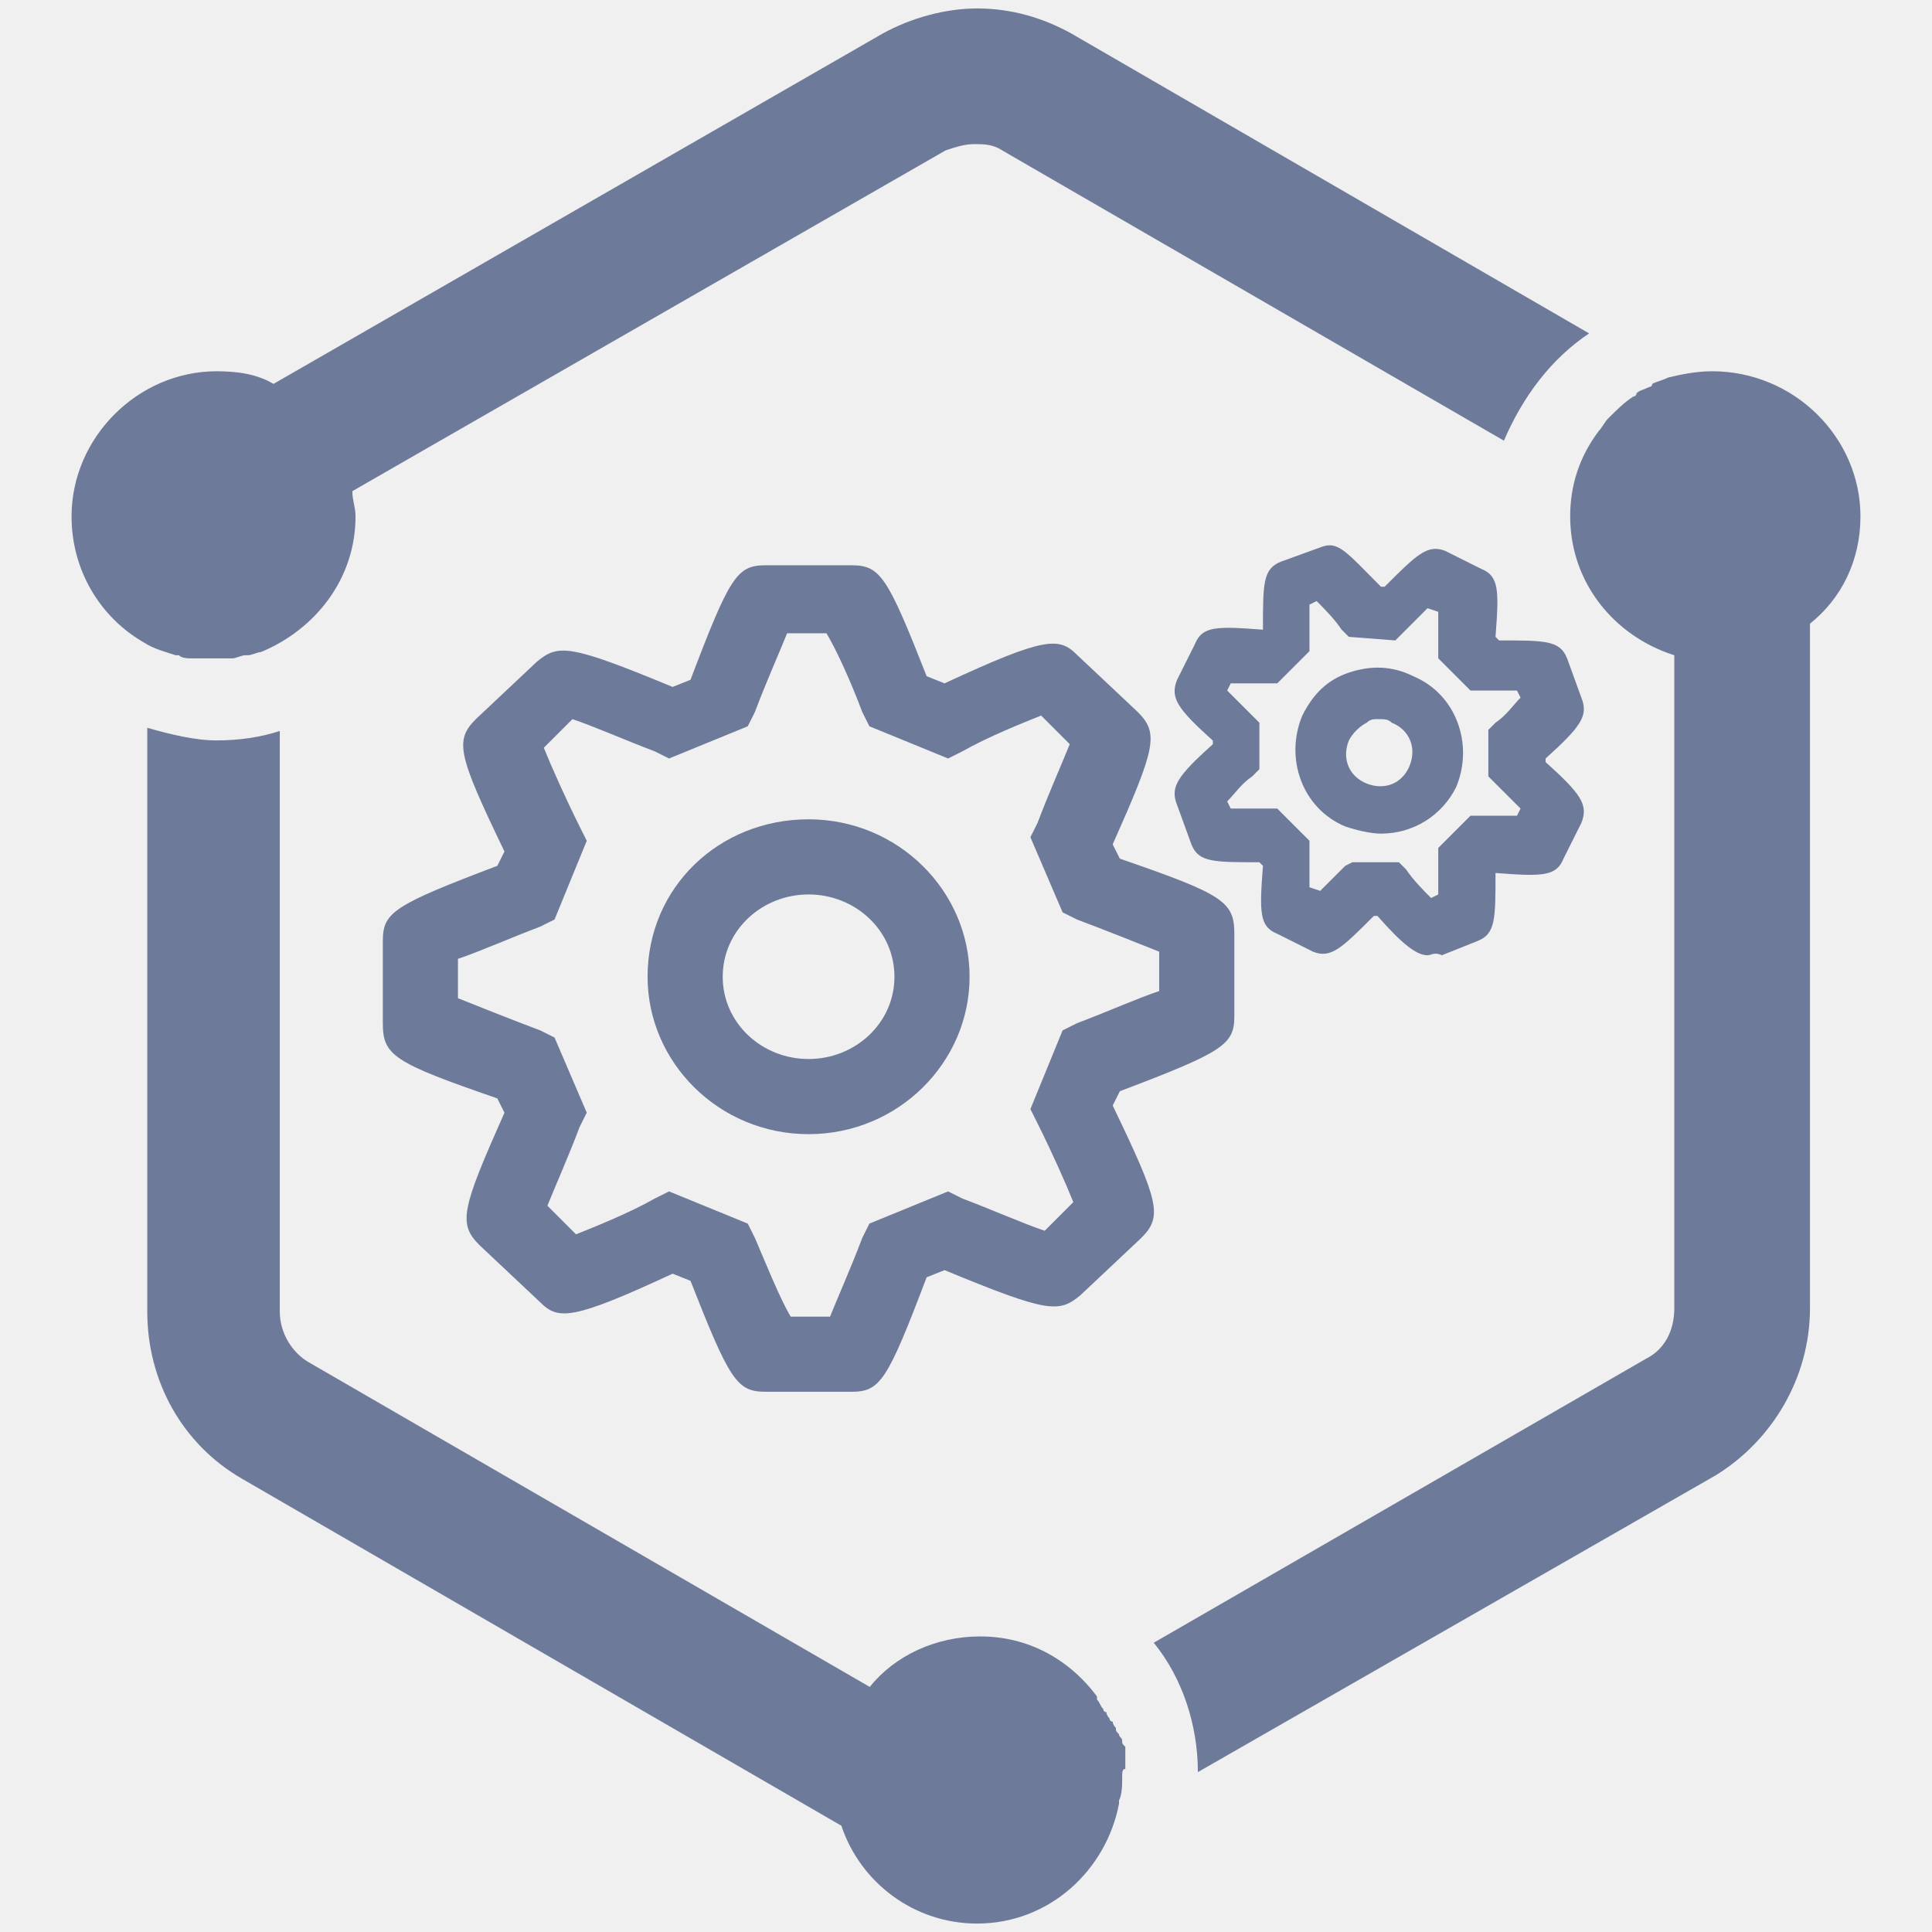
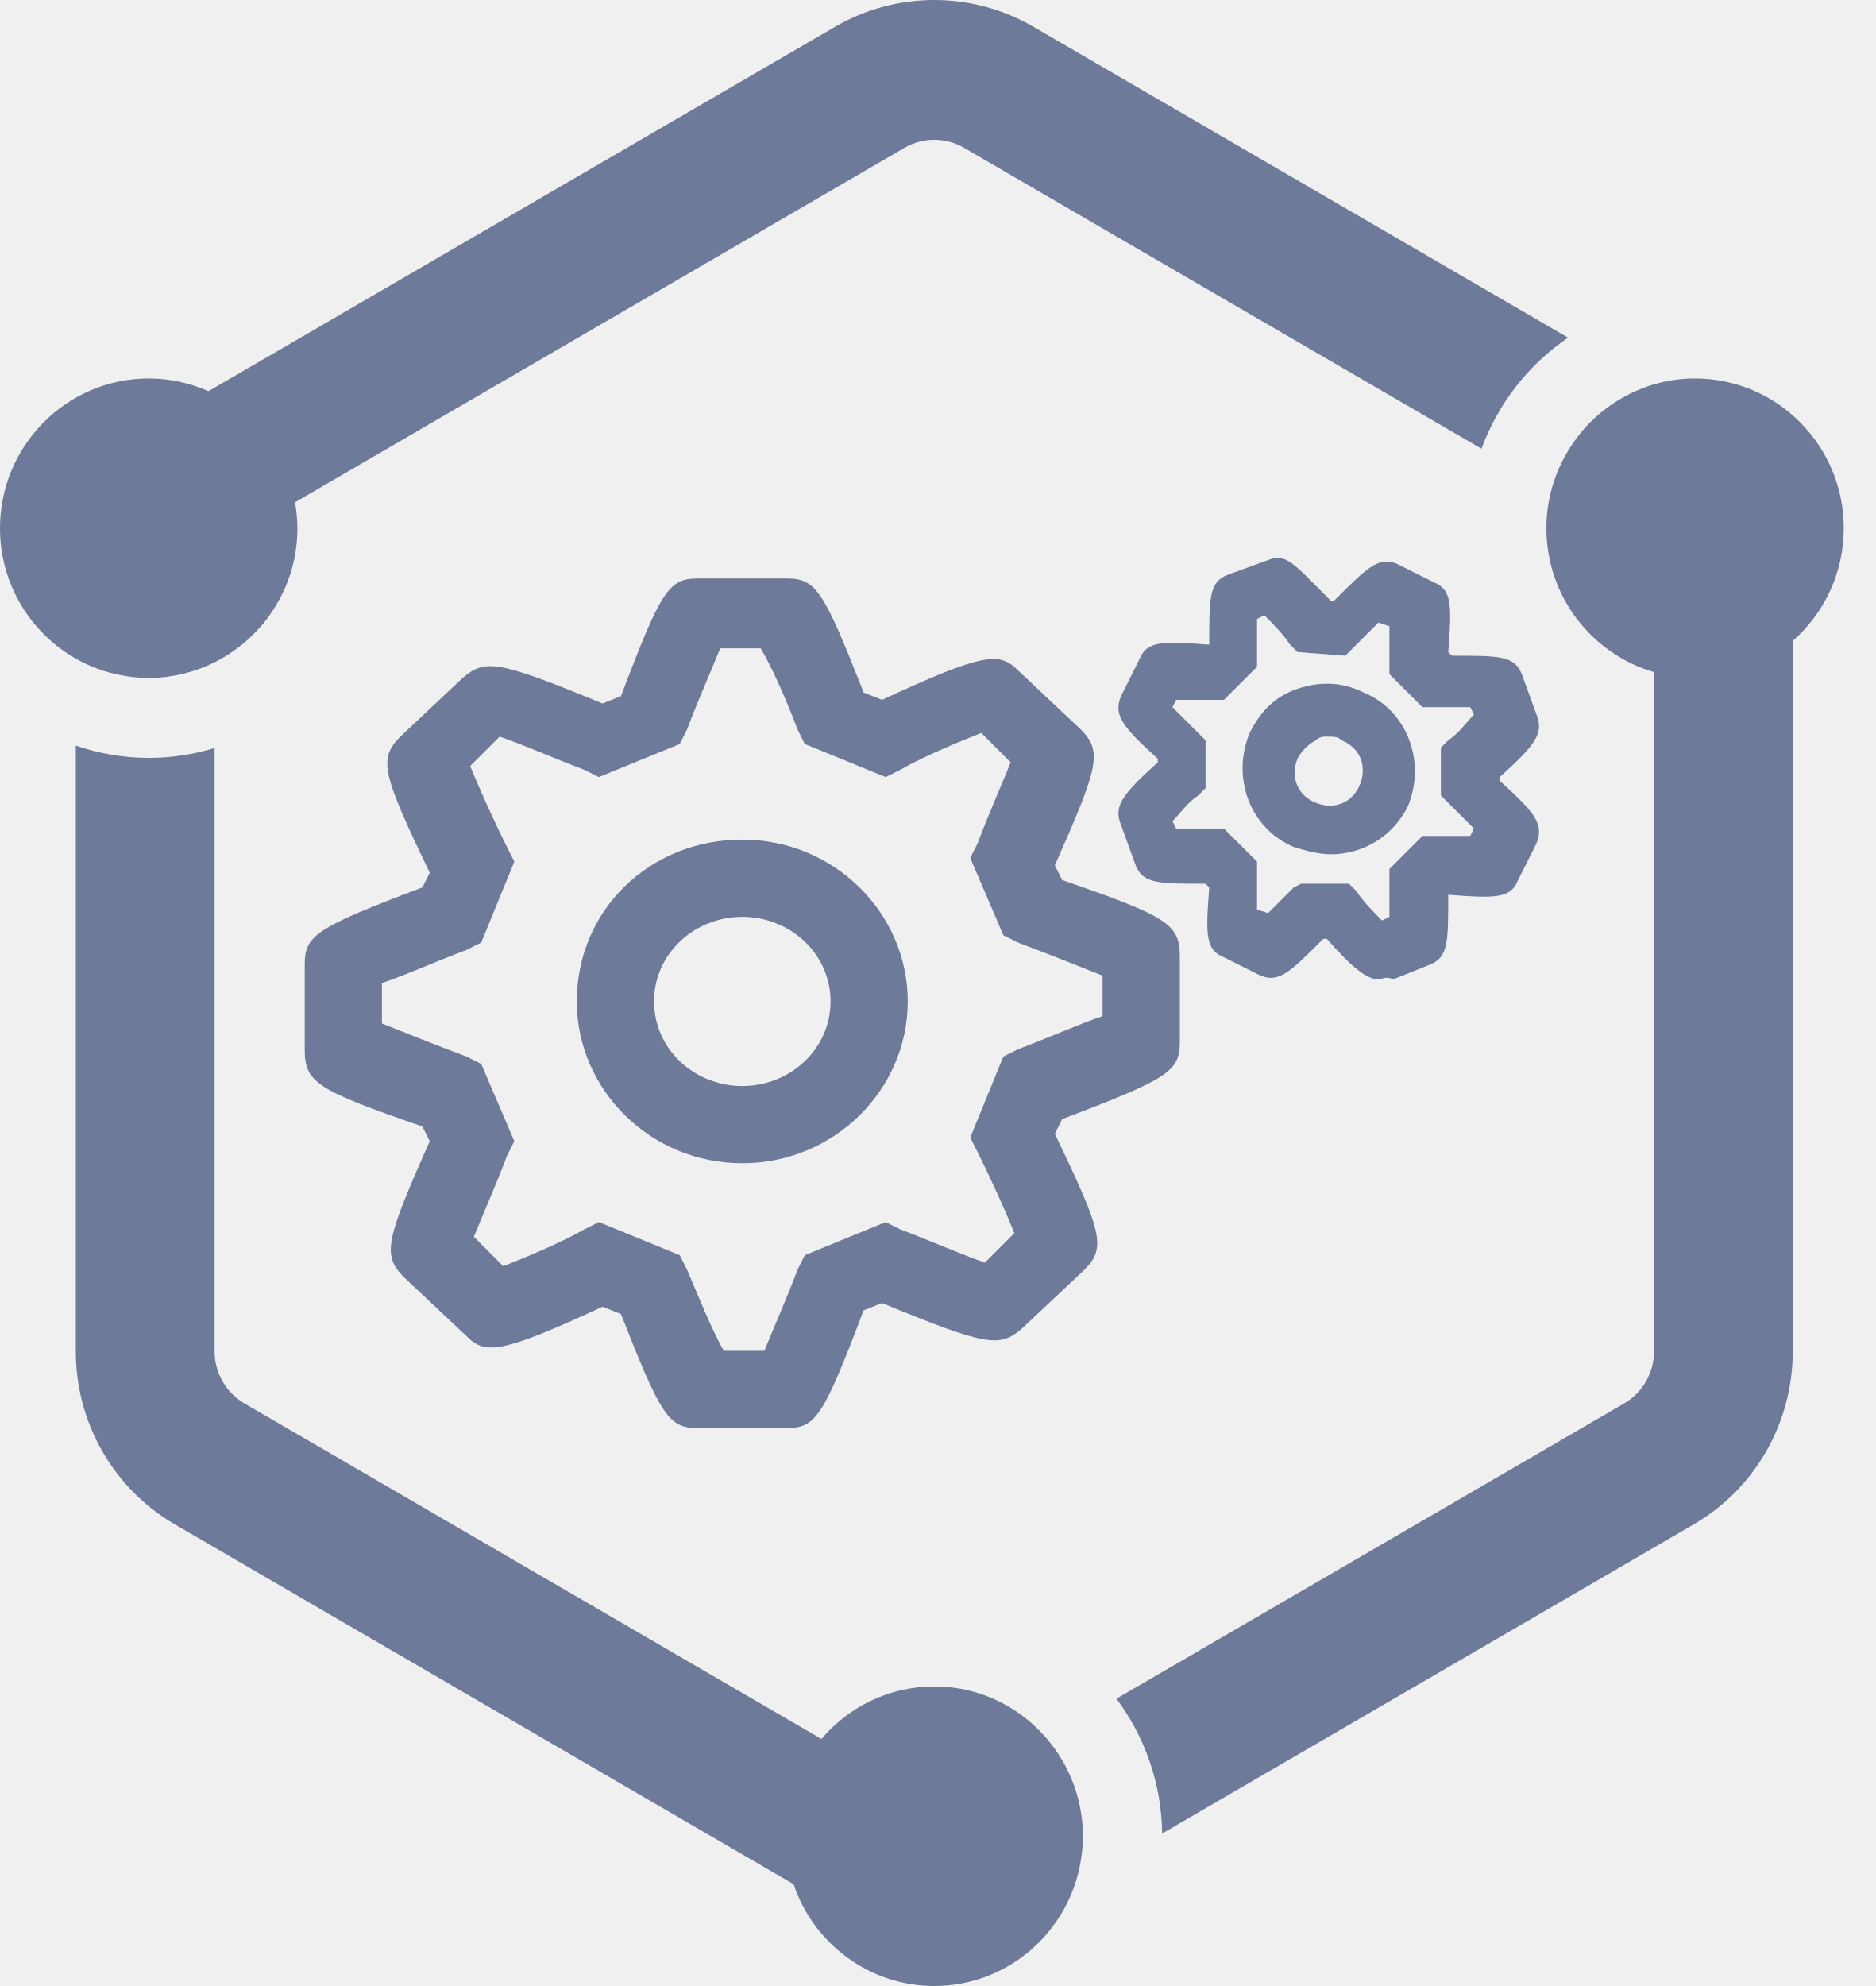
- <svg xmlns="http://www.w3.org/2000/svg" width="54" height="54" viewBox="0 0 54 54" fill="#6D7A99">
-   <path fill-rule="evenodd" clip-rule="evenodd" d="M4.028 17.961C2.794 17.256 2 15.933 2 14.434C2 12.229 3.852 10.377 6.056 10.377C6.674 10.377 7.203 10.466 7.644 10.73L24.663 0.942C25.457 0.501 26.427 0.236 27.309 0.236C28.279 0.236 29.16 0.501 29.954 0.942L44.416 9.319C43.358 10.025 42.564 11.083 42.035 12.317L28.014 4.205C27.75 4.028 27.485 4.028 27.221 4.028C26.956 4.028 26.691 4.116 26.427 4.205L9.848 13.728C9.848 13.993 9.937 14.169 9.937 14.434C9.937 16.198 8.79 17.608 7.291 18.226C7.203 18.226 7.026 18.314 6.938 18.314H6.85C6.762 18.314 6.586 18.402 6.497 18.402H6.409C6.233 18.402 6.145 18.402 5.968 18.402C5.792 18.402 5.616 18.402 5.439 18.402H5.351C5.263 18.402 5.086 18.402 4.998 18.314H4.91C4.645 18.226 4.293 18.138 4.028 17.961ZM52 14.434C52 15.668 51.471 16.727 50.589 17.432V36.568C50.589 38.508 49.531 40.272 47.944 41.242L33.481 49.531C33.481 48.208 33.041 46.885 32.247 45.915L46.004 37.979C46.533 37.714 46.797 37.185 46.797 36.568V18.314C45.122 17.785 43.887 16.286 43.887 14.434C43.887 13.552 44.152 12.758 44.681 12.053C44.769 11.965 44.857 11.788 44.945 11.7C45.21 11.436 45.386 11.259 45.651 11.083C45.651 11.083 45.739 11.083 45.739 10.995C45.827 10.906 45.915 10.906 46.092 10.818C46.092 10.818 46.18 10.818 46.18 10.73C46.356 10.642 46.444 10.642 46.621 10.554C46.974 10.466 47.414 10.377 47.855 10.377C50.148 10.377 52 12.229 52 14.434ZM31.365 49.707C31.365 49.884 31.365 50.148 31.277 50.325V50.413C30.924 52.265 29.337 53.764 27.309 53.764C25.545 53.764 24.046 52.617 23.517 51.03L6.762 41.33C5.086 40.36 4.116 38.596 4.116 36.656V20.342C4.734 20.519 5.439 20.695 6.056 20.695C6.674 20.695 7.291 20.607 7.82 20.43V36.656C7.82 37.273 8.173 37.803 8.614 38.067L24.31 47.15C25.016 46.268 26.162 45.739 27.397 45.739C28.72 45.739 29.866 46.356 30.66 47.414C30.66 47.414 30.66 47.414 30.66 47.503C30.748 47.591 30.748 47.679 30.836 47.767C30.836 47.767 30.836 47.855 30.924 47.855C30.924 47.944 31.012 48.032 31.012 48.032C31.012 48.032 31.012 48.12 31.101 48.12C31.101 48.208 31.189 48.296 31.189 48.296C31.189 48.385 31.189 48.385 31.277 48.473C31.277 48.561 31.365 48.561 31.365 48.649C31.365 48.737 31.365 48.737 31.453 48.825C31.453 48.914 31.453 48.914 31.453 49.002C31.453 49.09 31.453 49.178 31.453 49.266C31.453 49.355 31.453 49.355 31.453 49.443C31.365 49.443 31.365 49.531 31.365 49.707Z" />
-   <path d="M23.8 38.9H21.4C20.6 38.9 20.4 38.6 19.3 35.8L18.8 35.6C16 36.9 15.6 36.9 15.1 36.4L13.4 34.8C12.8 34.2 12.9 33.8 14.1 31.1L13.9 30.7C11 29.7 10.7 29.5 10.7 28.6V26.3C10.7 25.5 11 25.3 13.9 24.2L14.1 23.8C12.8 21.1 12.7 20.7 13.3 20.1L15 18.5C15.6 18 15.9 18 18.8 19.2L19.3 19C20.4 16.1 20.6 15.8 21.4 15.8H23.8C24.6 15.8 24.8 16.1 25.9 18.9L26.4 19.1C29.2 17.8 29.6 17.8 30.1 18.3L31.8 19.9C32.4 20.5 32.3 20.9 31.1 23.6L31.3 24C34.2 25 34.5 25.2 34.5 26.1V28.4C34.5 29.2 34.2 29.4 31.3 30.5L31.1 30.9C32.4 33.6 32.5 34 31.9 34.6L30.2 36.2C29.6 36.7 29.3 36.7 26.4 35.5L25.9 35.7C24.8 38.6 24.6 38.9 23.8 38.9ZM22.1 36.8H23.2C23.4 36.3 23.8 35.4 24.1 34.6L24.3 34.2L26.5 33.3L26.9 33.5C27.7 33.8 28.6 34.2 29.2 34.4L30 33.6C29.8 33.1 29.4 32.2 29 31.4L28.8 31L29.7 28.8L30.1 28.6C30.9 28.3 31.8 27.9 32.4 27.7V26.6C31.9 26.4 30.9 26 30.1 25.7L29.7 25.5L28.8 23.4L29 23C29.3 22.2 29.7 21.3 29.9 20.8L29.1 20C28.6 20.2 27.6 20.6 26.9 21L26.5 21.2L24.3 20.3L24.1 19.9C23.8 19.1 23.4 18.2 23.1 17.7H22C21.8 18.2 21.4 19.1 21.1 19.9L20.9 20.3L18.7 21.2L18.3 21C17.5 20.7 16.6 20.3 16 20.1L15.2 20.9C15.4 21.4 15.8 22.3 16.2 23.1L16.4 23.5L15.5 25.7L15.1 25.9C14.3 26.2 13.4 26.6 12.8 26.8V27.9C13.3 28.1 14.3 28.5 15.1 28.8L15.5 29L16.4 31.1L16.2 31.5C15.9 32.3 15.5 33.2 15.3 33.7L16.1 34.5C16.6 34.3 17.6 33.9 18.3 33.5L18.7 33.3L20.9 34.2L21.1 34.6C21.4 35.3 21.8 36.3 22.1 36.8ZM30.4 33.1C30.4 33.1 30.3 33.1 30.4 33.1V33.1ZM22.6 31.7C20.1 31.7 18.1 29.7 18.1 27.3C18.1 24.8 20.1 22.9 22.6 22.9C25.1 22.9 27.1 24.9 27.1 27.3C27.1 29.7 25.1 31.7 22.6 31.7ZM22.6 25C21.3 25 20.2 26 20.2 27.3C20.2 28.6 21.3 29.6 22.6 29.6C23.9 29.6 25 28.6 25 27.3C25 26 23.9 25 22.6 25Z" />
-   <path d="M39.9 26.7C39.6 26.7 39.2 26.4 38.5 25.6H38.4C37.5 26.5 37.2 26.8 36.7 26.6L35.7 26.1C35.2 25.9 35.2 25.5 35.3 24.2L35.2 24.1C33.9 24.1 33.5 24.1 33.3 23.6L32.9 22.5C32.7 22 32.9 21.7 33.9 20.8V20.7C32.9 19.8 32.7 19.5 32.9 19L33.4 18C33.6 17.5 34 17.5 35.3 17.6C35.3 16.3 35.3 15.9 35.8 15.7L36.9 15.3C37.4 15.1 37.6 15.4 38.6 16.4H38.7C39.6 15.5 39.9 15.2 40.4 15.4L41.4 15.9C41.9 16.1 41.9 16.5 41.8 17.8L41.9 17.9C43.2 17.9 43.6 17.9 43.8 18.4L44.2 19.5C44.4 20 44.2 20.3 43.2 21.2V21.3C44.2 22.2 44.4 22.5 44.2 23L43.7 24C43.5 24.5 43.1 24.5 41.8 24.4C41.8 25.7 41.8 26.1 41.3 26.3L40.3 26.7C40.1 26.6 40 26.7 39.9 26.7ZM37.8 24.1H39.1L39.3 24.3C39.5 24.6 39.8 24.9 40 25.1L40.2 25C40.2 24.7 40.2 24.3 40.2 24V23.7L41.1 22.8H41.4C41.8 22.8 42.2 22.8 42.4 22.8L42.5 22.6C42.3 22.4 42 22.1 41.8 21.9L41.6 21.7V20.4L41.8 20.2C42.1 20 42.3 19.7 42.5 19.5L42.4 19.3C42.1 19.3 41.7 19.3 41.4 19.3H41.1L40.2 18.4V18.1C40.2 17.8 40.2 17.3 40.2 17.1L39.9 17C39.7 17.2 39.4 17.5 39.2 17.7L39 17.9L37.7 17.8L37.5 17.6C37.3 17.3 37 17 36.8 16.8L36.6 16.9C36.6 17.2 36.6 17.6 36.6 17.9V18.2L35.7 19.1H35.4C35 19.1 34.6 19.1 34.4 19.1L34.3 19.3C34.5 19.5 34.8 19.8 35 20L35.2 20.2V21.5L35 21.7C34.7 21.9 34.5 22.2 34.3 22.4L34.4 22.6C34.7 22.6 35.1 22.6 35.4 22.6H35.7L36.6 23.5V23.8C36.6 24.1 36.6 24.6 36.6 24.8L36.9 24.9C37.1 24.7 37.4 24.4 37.6 24.2L37.8 24.1ZM38.6 23.3C38.3 23.3 37.9 23.2 37.6 23.1C36.4 22.6 35.9 21.2 36.4 20C36.7 19.4 37.1 19 37.7 18.8C38.3 18.6 38.9 18.6 39.5 18.9C40.7 19.4 41.2 20.8 40.7 22C40.3 22.8 39.5 23.3 38.6 23.3ZM38.5 20.1C38.4 20.1 38.3 20.1 38.2 20.2C38 20.3 37.8 20.5 37.7 20.7C37.5 21.2 37.7 21.7 38.2 21.9C38.7 22.1 39.2 21.9 39.4 21.4C39.6 20.9 39.4 20.4 38.9 20.2C38.8 20.1 38.7 20.1 38.5 20.1Z" />
+ <svg xmlns="http://www.w3.org/2000/svg" width="51" height="54" viewBox="0 0 51 54" fill="none">
+   <g clip-path="url(#clip0_2_46)">
+     <path fill-rule="evenodd" clip-rule="evenodd" d="M2.062 20.274C2.685 20.487 3.35 20.607 4.044 20.607C4.667 20.607 5.268 20.512 5.836 20.339V36.748C5.836 37.328 6.146 37.868 6.645 38.158L22.339 47.283C23.081 46.411 24.181 45.855 25.408 45.855C26.745 45.855 27.927 46.513 28.664 47.522C28.677 47.54 28.691 47.558 28.704 47.576C28.756 47.649 28.804 47.725 28.851 47.803L28.905 47.891C28.947 47.963 28.985 48.035 29.021 48.109C29.041 48.149 29.06 48.189 29.079 48.229C29.11 48.298 29.14 48.367 29.168 48.438C29.188 48.488 29.206 48.539 29.224 48.59C29.246 48.654 29.268 48.719 29.287 48.785C29.306 48.848 29.32 48.911 29.336 48.974L29.376 49.151C29.392 49.23 29.402 49.31 29.413 49.39C29.419 49.438 29.428 49.485 29.432 49.532C29.445 49.663 29.452 49.794 29.452 49.928C29.452 50.141 29.431 50.347 29.399 50.552L29.388 50.627C29.058 52.541 27.401 54 25.408 54C23.632 54 22.123 52.839 21.581 51.231L4.758 41.45C3.089 40.481 2.062 38.688 2.062 36.748V20.274ZM46.099 10.291C48.329 10.291 50.143 12.117 50.143 14.363C50.143 15.585 49.604 16.679 48.755 17.427V36.748C48.755 38.688 47.728 40.481 46.059 41.45L31.605 49.854C31.589 48.479 31.127 47.214 30.362 46.188L44.172 38.158C44.671 37.868 44.981 37.328 44.981 36.748V18.274C43.294 17.784 42.055 16.218 42.055 14.363C42.055 13.46 42.352 12.628 42.849 11.952C42.856 11.941 42.864 11.931 42.872 11.92C42.965 11.795 43.066 11.674 43.172 11.561L43.187 11.545C43.409 11.313 43.657 11.108 43.927 10.934C43.955 10.915 43.985 10.898 44.014 10.88C44.121 10.816 44.23 10.755 44.343 10.7C44.377 10.684 44.409 10.667 44.443 10.652C44.585 10.588 44.729 10.529 44.879 10.481L45.173 10.399C45.471 10.329 45.781 10.291 46.099 10.291ZM25.408 0C26.339 0 27.27 0.242 28.104 0.727L42.644 9.181C41.574 9.908 40.745 10.964 40.29 12.201L26.217 4.019C25.972 3.876 25.692 3.801 25.408 3.801C25.125 3.801 24.845 3.876 24.599 4.019L8.023 13.657C8.063 13.887 8.088 14.122 8.088 14.363C8.088 16.115 6.981 17.608 5.436 18.181C5.425 18.186 5.412 18.191 5.4 18.194C5.278 18.238 5.154 18.276 5.027 18.308L4.951 18.328C4.834 18.355 4.715 18.376 4.595 18.393L4.498 18.408C4.348 18.425 4.197 18.436 4.044 18.436C3.879 18.436 3.718 18.422 3.557 18.403C3.514 18.397 3.472 18.39 3.43 18.383C3.307 18.364 3.186 18.34 3.067 18.31C3.03 18.301 2.993 18.292 2.957 18.282C2.641 18.192 2.342 18.068 2.062 17.909L1.821 17.761C0.726 17.032 0 15.782 0 14.363C0 12.117 1.814 10.291 4.044 10.291C4.622 10.291 5.171 10.416 5.669 10.637L22.712 0.727C23.547 0.242 24.478 0 25.408 0Z" fill="#6D7A99" />
+     <path d="M21.387 38.829H18.987C18.187 38.829 17.987 38.529 16.887 35.729L16.387 35.529C13.587 36.829 13.187 36.829 12.687 36.329L10.987 34.729C10.387 34.129 10.487 33.729 11.687 31.029L11.487 30.629C8.587 29.629 8.287 29.429 8.287 28.529V26.229C8.287 25.429 8.587 25.229 11.487 24.129L11.687 23.729C10.387 21.029 10.287 20.629 10.887 20.029L12.587 18.429C13.187 17.929 13.487 17.929 16.387 19.129L16.887 18.929C17.987 16.029 18.187 15.729 18.987 15.729H21.387C22.187 15.729 22.387 16.029 23.487 18.829L23.987 19.029C26.787 17.729 27.187 17.729 27.687 18.229L29.387 19.829C29.987 20.429 29.887 20.829 28.687 23.529L28.887 23.929C31.787 24.929 32.087 25.129 32.087 26.029V28.329C32.087 29.129 31.787 29.329 28.887 30.429L28.687 30.829C29.986 33.529 30.087 33.929 29.487 34.529L27.787 36.129C27.187 36.629 26.887 36.629 23.987 35.429L23.487 35.629C22.387 38.529 22.187 38.829 21.387 38.829ZM19.687 36.729H20.787C20.987 36.229 21.387 35.329 21.687 34.529L21.887 34.129L24.087 33.229L24.487 33.429C25.287 33.729 26.187 34.129 26.787 34.329L27.587 33.529C27.387 33.029 26.987 32.129 26.587 31.329L26.387 30.929L27.287 28.729L27.687 28.529C28.486 28.229 29.387 27.829 29.986 27.629V26.529C29.486 26.329 28.486 25.929 27.687 25.629L27.287 25.429L26.387 23.329L26.587 22.929C26.887 22.129 27.287 21.229 27.487 20.729L26.687 19.929C26.187 20.129 25.187 20.529 24.487 20.929L24.087 21.129L21.887 20.229L21.687 19.829C21.387 19.029 20.987 18.129 20.687 17.629H19.587C19.387 18.129 18.987 19.029 18.687 19.829L18.487 20.229L16.287 21.129L15.887 20.929C15.087 20.629 14.187 20.229 13.587 20.029L12.787 20.829C12.987 21.329 13.387 22.229 13.787 23.029L13.987 23.429L13.087 25.629L12.687 25.829C11.887 26.129 10.987 26.529 10.387 26.729V27.829C10.887 28.029 11.887 28.429 12.687 28.729L13.087 28.929L13.987 31.029L13.787 31.429C13.487 32.229 13.087 33.129 12.887 33.629L13.687 34.429C14.187 34.229 15.187 33.829 15.887 33.429L16.287 33.229L18.487 34.129L18.687 34.529C18.987 35.229 19.387 36.229 19.687 36.729ZM20.187 31.629C17.687 31.629 15.687 29.629 15.687 27.229C15.687 24.729 17.687 22.829 20.187 22.829C22.687 22.829 24.687 24.829 24.687 27.229C24.687 29.629 22.687 31.629 20.187 31.629ZM20.187 24.929C18.887 24.929 17.787 25.929 17.787 27.229C17.787 28.529 18.887 29.529 20.187 29.529C21.487 29.529 22.587 28.529 22.587 27.229C22.587 25.929 21.487 24.929 20.187 24.929Z" fill="#6D7A99" />
+     <path d="M37.486 26.629C37.186 26.629 36.786 26.329 36.086 25.529H35.986C35.086 26.429 34.786 26.729 34.286 26.529L33.286 26.029C32.786 25.829 32.786 25.429 32.886 24.129L32.786 24.029C31.486 24.029 31.086 24.029 30.886 23.529L30.486 22.429C30.286 21.929 30.486 21.629 31.486 20.729V20.629C30.486 19.729 30.286 19.429 30.486 18.929L30.986 17.929C31.186 17.429 31.586 17.429 32.886 17.529C32.886 16.229 32.886 15.829 33.386 15.629L34.486 15.229C34.986 15.029 35.186 15.329 36.186 16.329H36.286C37.186 15.429 37.486 15.129 37.986 15.329L38.986 15.829C39.486 16.029 39.486 16.429 39.386 17.729L39.486 17.829C40.786 17.829 41.186 17.829 41.386 18.329L41.786 19.429C41.986 19.929 41.786 20.229 40.786 21.129V21.229C41.786 22.129 41.986 22.429 41.786 22.929L41.286 23.929C41.086 24.429 40.686 24.429 39.386 24.329C39.386 25.629 39.386 26.029 38.886 26.229L37.886 26.629C37.686 26.529 37.586 26.629 37.486 26.629ZM35.386 24.029H36.686L36.886 24.229C37.086 24.529 37.386 24.829 37.586 25.029L37.786 24.929C37.786 24.629 37.786 24.229 37.786 23.929V23.629L38.686 22.729H38.986C39.386 22.729 39.786 22.729 39.986 22.729L40.086 22.529C39.886 22.329 39.586 22.029 39.386 21.829L39.186 21.629V20.329L39.386 20.129C39.686 19.929 39.886 19.629 40.086 19.429L39.986 19.229C39.686 19.229 39.286 19.229 38.986 19.229H38.686L37.786 18.329V18.029C37.786 17.729 37.786 17.229 37.786 17.029L37.486 16.929C37.286 17.129 36.986 17.429 36.786 17.629L36.586 17.829L35.286 17.729L35.086 17.529C34.886 17.229 34.586 16.929 34.386 16.729L34.186 16.829C34.186 17.129 34.186 17.529 34.186 17.829V18.129L33.286 19.029H32.986C32.586 19.029 32.186 19.029 31.986 19.029L31.886 19.229C32.086 19.429 32.386 19.729 32.586 19.929L32.786 20.129V21.429L32.586 21.629C32.286 21.829 32.086 22.129 31.886 22.329L31.986 22.529C32.286 22.529 32.686 22.529 32.986 22.529H33.286L34.186 23.429V23.729C34.186 24.029 34.186 24.529 34.186 24.729L34.486 24.829C34.686 24.629 34.986 24.329 35.186 24.129L35.386 24.029ZM36.186 23.229C35.886 23.229 35.486 23.129 35.186 23.029C33.986 22.529 33.486 21.129 33.986 19.929C34.286 19.329 34.686 18.929 35.286 18.729C35.886 18.529 36.486 18.529 37.086 18.829C38.286 19.329 38.786 20.729 38.286 21.929C37.886 22.729 37.086 23.229 36.186 23.229ZM36.086 20.029C35.986 20.029 35.886 20.029 35.786 20.129C35.586 20.229 35.386 20.429 35.286 20.629C35.086 21.129 35.286 21.629 35.786 21.829C36.286 22.029 36.786 21.829 36.986 21.329C37.186 20.829 36.986 20.329 36.486 20.129C36.386 20.029 36.286 20.029 36.086 20.029Z" fill="#6D7A99" />
+   </g>
+   <defs>
+     <clipPath id="clip0_2_46">
+       <rect width="50.143" height="54" fill="white" />
+     </clipPath>
+   </defs>
</svg>
